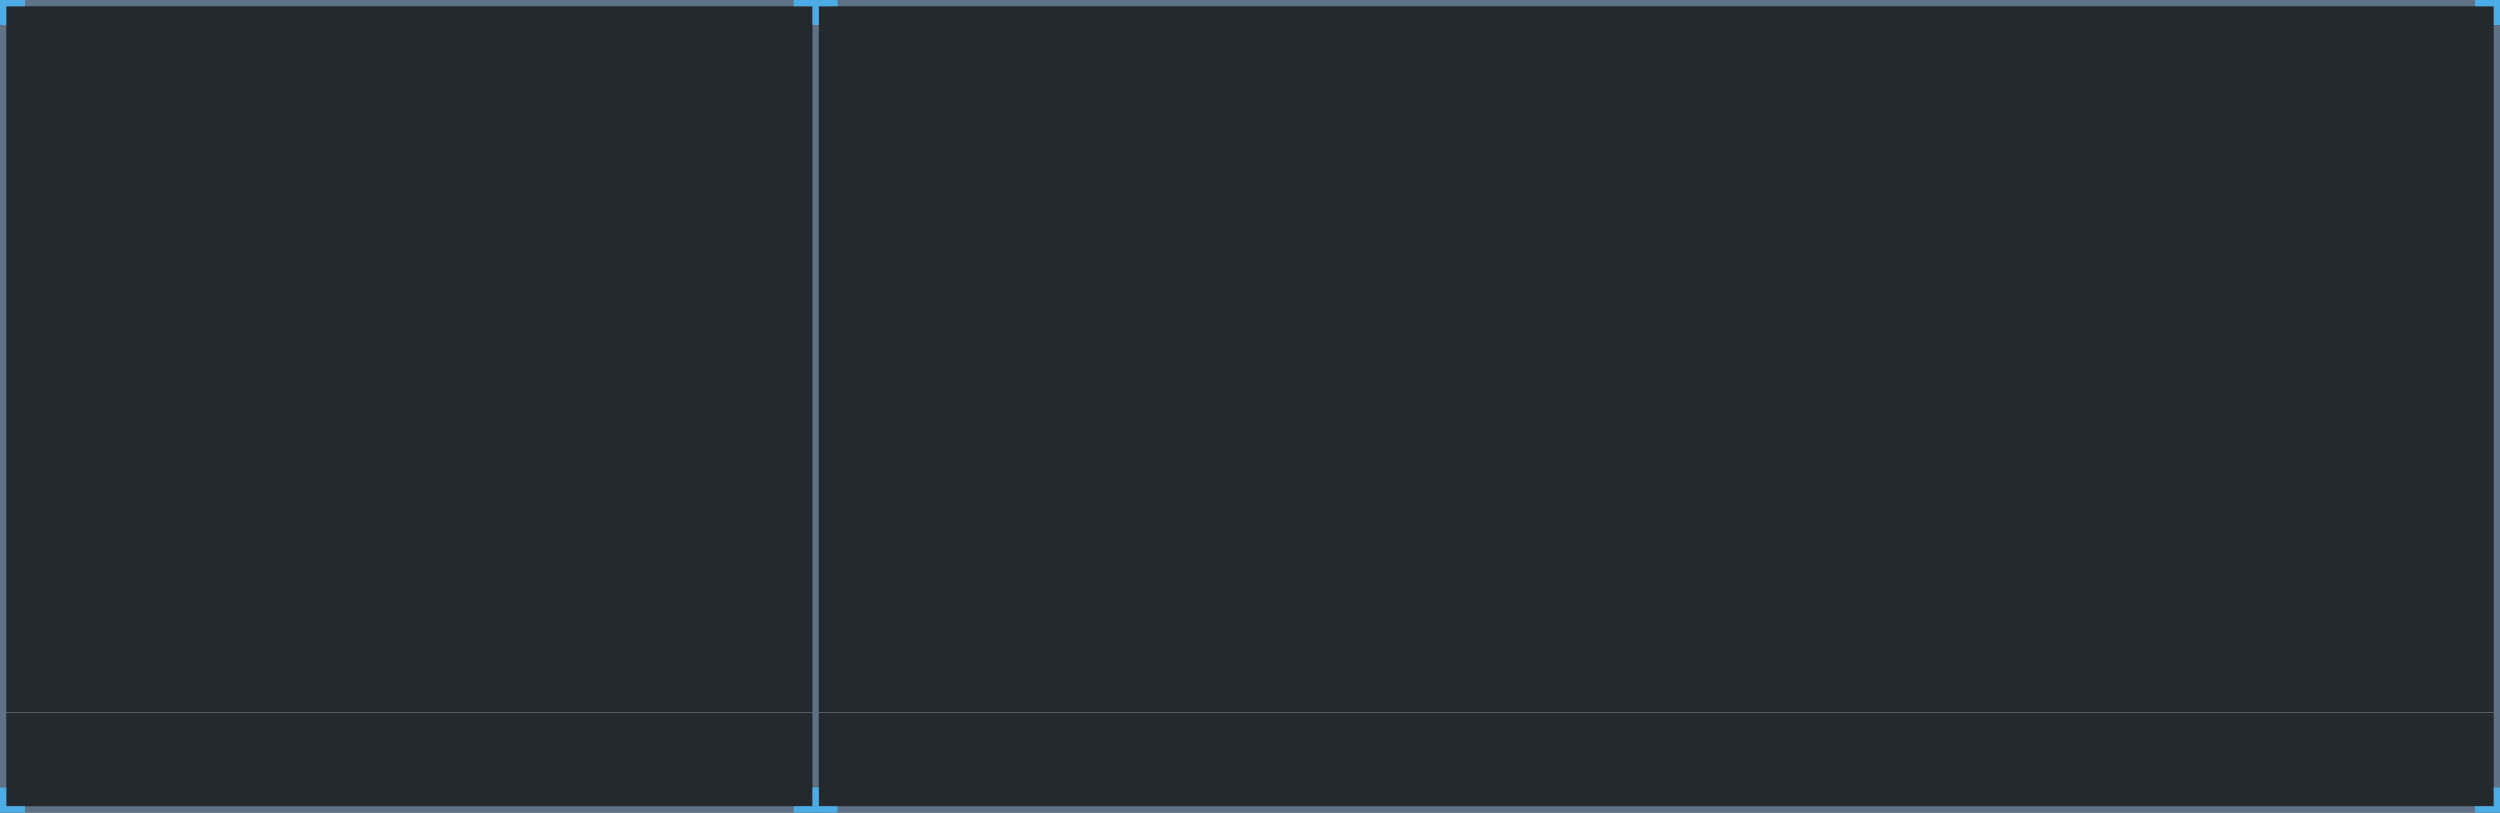
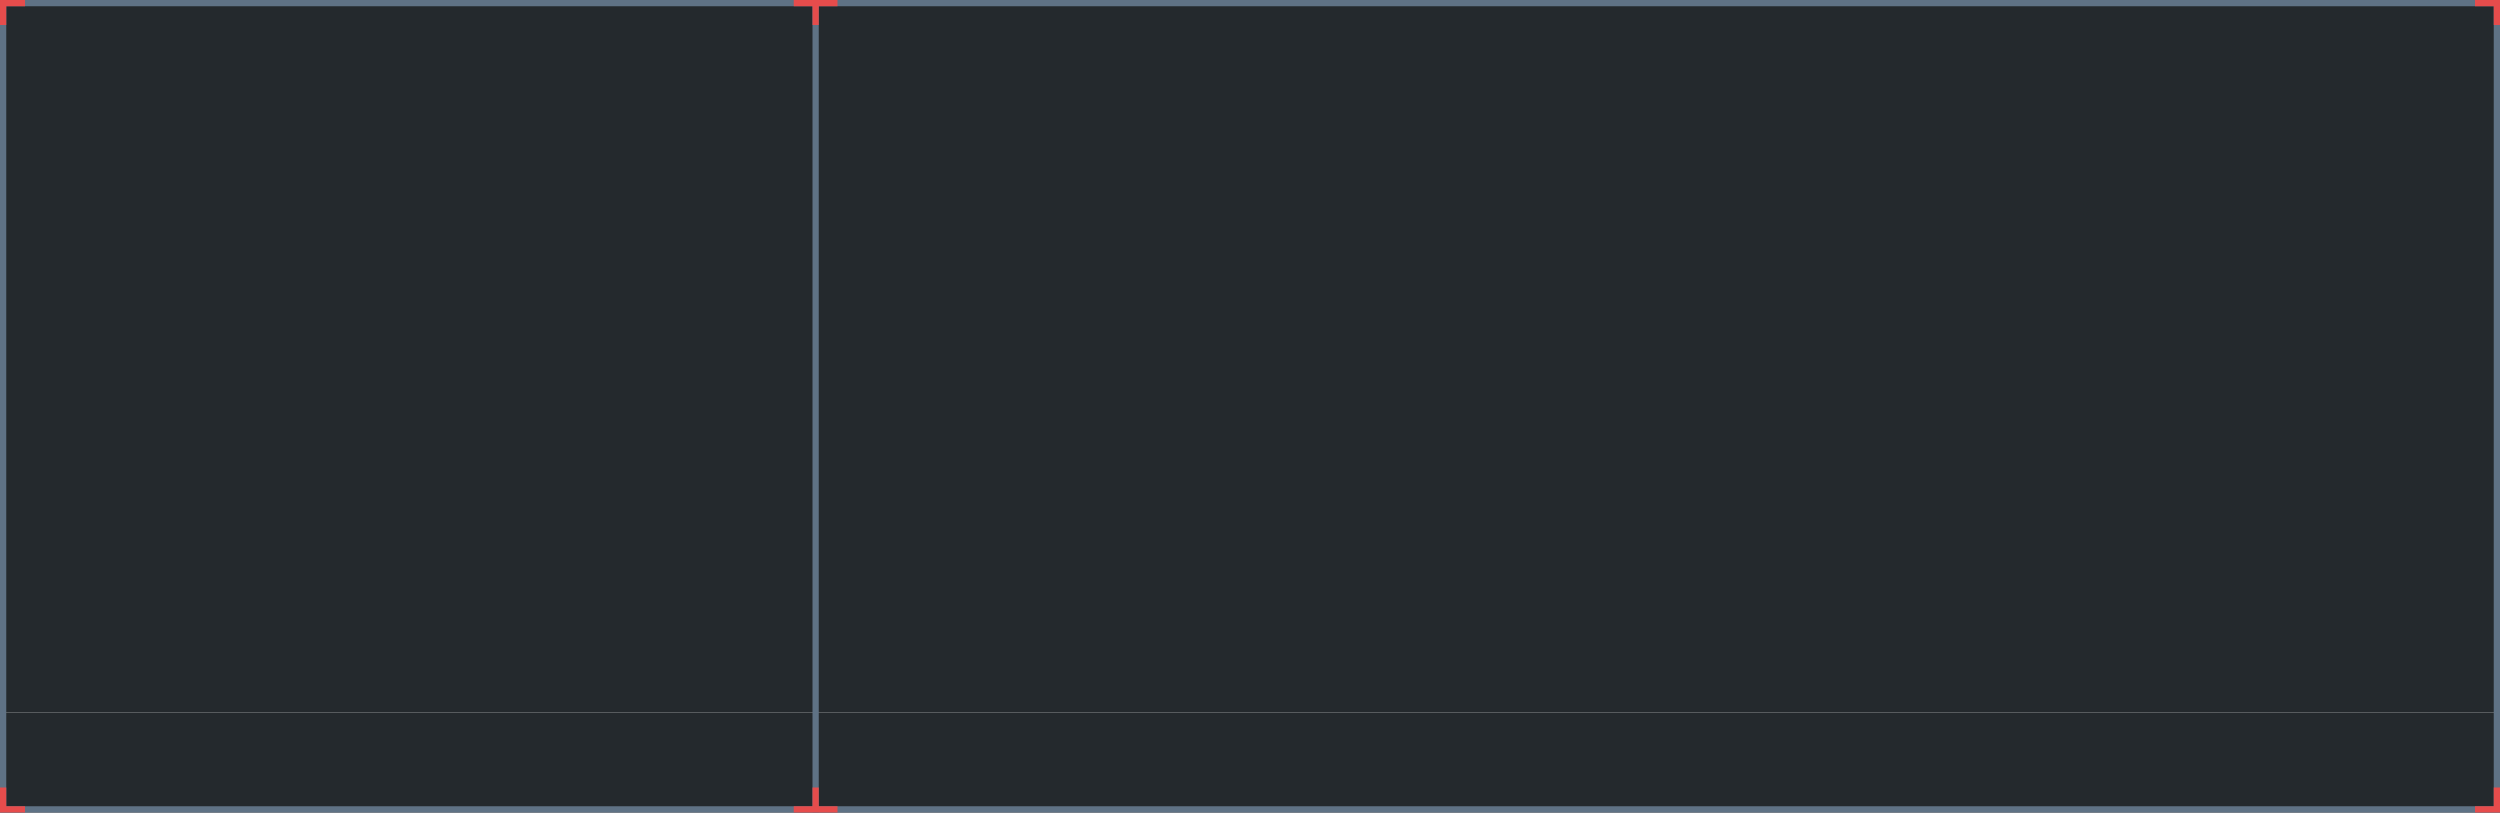
<svg xmlns="http://www.w3.org/2000/svg" xmlns:xlink="http://www.w3.org/1999/xlink" width="400px" height="130px" viewBox="0 0 400 130" version="1.1">
  <defs>
    <polygon id="path-wfpcddmf8d-1" points="400 0 0 0 0 114 0 130 400 130 400 114" />
  </defs>
  <g id="Page-1" stroke="none" stroke-width="1" fill="none" fill-rule="evenodd">
    <g id="calendar-bg--dark" transform="translate(0, -0)">
      <rect id="Rectangle" fill="#24292D" fill-rule="nonzero" x="0" y="3.05979995e-07" width="400" height="114" />
      <polygon id="Path" fill="#24292D" fill-rule="nonzero" points="400 130 0 130 0 114 400 114" />
      <g id="Clipped" transform="translate(0, 0)">
        <mask id="mask-wfpcddmf8d-2" fill="white">
          <use xlink:href="#path-wfpcddmf8d-1" />
        </mask>
        <g id="Path" />
        <path d="M0,0 L0,-1 L-1,-1 L-1,0 L0,0 Z M400,0 L401,0 L401,-1 L400,-1 L400,0 Z M0,130 L-1,130 L-1,131 L0,131 L0,130 Z M400,130 L400,131 L401,131 L401,130 L400,130 Z M0,1 L400,1 L400,-1 L0,-1 L0,1 Z M1,114 L1,0 L-1,0 L-1,114 L1,114 Z M1,130 L1,114 L-1,114 L-1,130 L1,130 Z M400,129 L0,129 L0,131 L400,131 L400,129 Z M399,114 L399,130 L401,130 L401,114 L399,114 Z M399,0 L399,114 L401,114 L401,0 L399,0 Z" id="Shape" fill="#5F7285" fill-rule="nonzero" mask="url(#mask-wfpcddmf8d-2)" />
      </g>
      <rect id="Rectangle" fill="#5F7285" fill-rule="nonzero" transform="translate(130.5, 65) rotate(-90) translate(-130.5, -65) " x="65.5" y="64.5" width="130" height="1" />
-       <polygon id="Path" fill="#4CADE6" points="1.002 126 0.002 126 0.002 129 0.002 130 1.002 130 4.002 130 4.002 129 1.002 129" />
-       <polygon id="Path" fill="#4CADE6" points="1.002 4 0.002 4 0.002 1 0.002 3.05979995e-07 1.002 3.05979995e-07 4.002 5.44398995e-07 4.002 1 1.002 1" />
-       <polygon id="Path" fill="#4CADE6" points="399 4 400 4 400 1 400 3.05979995e-07 399 3.05979995e-07 396 5.44398995e-07 396 1 399 1" />
-       <polygon id="Path" fill="#4CADE6" points="399 126 400 126 400 129 400 130 399 130 396 130 396 129 399 129" />
-       <polygon id="Path" fill="#4CADE6" points="134 1 134 3.05979995e-07 131 1.74845995e-07 130 1.31133995e-07 127 -4.88498131e-15 127 1 130 1 130 4 131 4 131 1" />
-       <polygon id="Path" fill="#4CADE6" points="134 129 134 130 131 130 130 130 127 130 127 129 130 129 130 126 131 126 131 129" />
+       <polygon id="Path" fill="#e64c4c" points="1.002 126 0.002 126 0.002 129 0.002 130 1.002 130 4.002 130 4.002 129 1.002 129" />
+       <polygon id="Path" fill="#e64c4c" points="1.002 4 0.002 4 0.002 1 0.002 3.05979995e-07 1.002 3.05979995e-07 4.002 5.44398995e-07 4.002 1 1.002 1" />
+       <polygon id="Path" fill="#e64c4c" points="399 4 400 4 400 1 400 3.05979995e-07 399 3.05979995e-07 396 5.44398995e-07 396 1 399 1" />
+       <polygon id="Path" fill="#e64c4c" points="399 126 400 126 400 129 400 130 399 130 396 130 396 129 399 129" />
+       <polygon id="Path" fill="#e64c4c" points="134 1 134 3.05979995e-07 131 1.74845995e-07 130 1.31133995e-07 127 -4.88498131e-15 127 1 130 1 130 4 131 4 131 1" />
+       <polygon id="Path" fill="#e64c4c" points="134 129 134 130 131 130 130 130 127 130 127 129 130 129 130 126 131 126 131 129" />
    </g>
  </g>
</svg>
